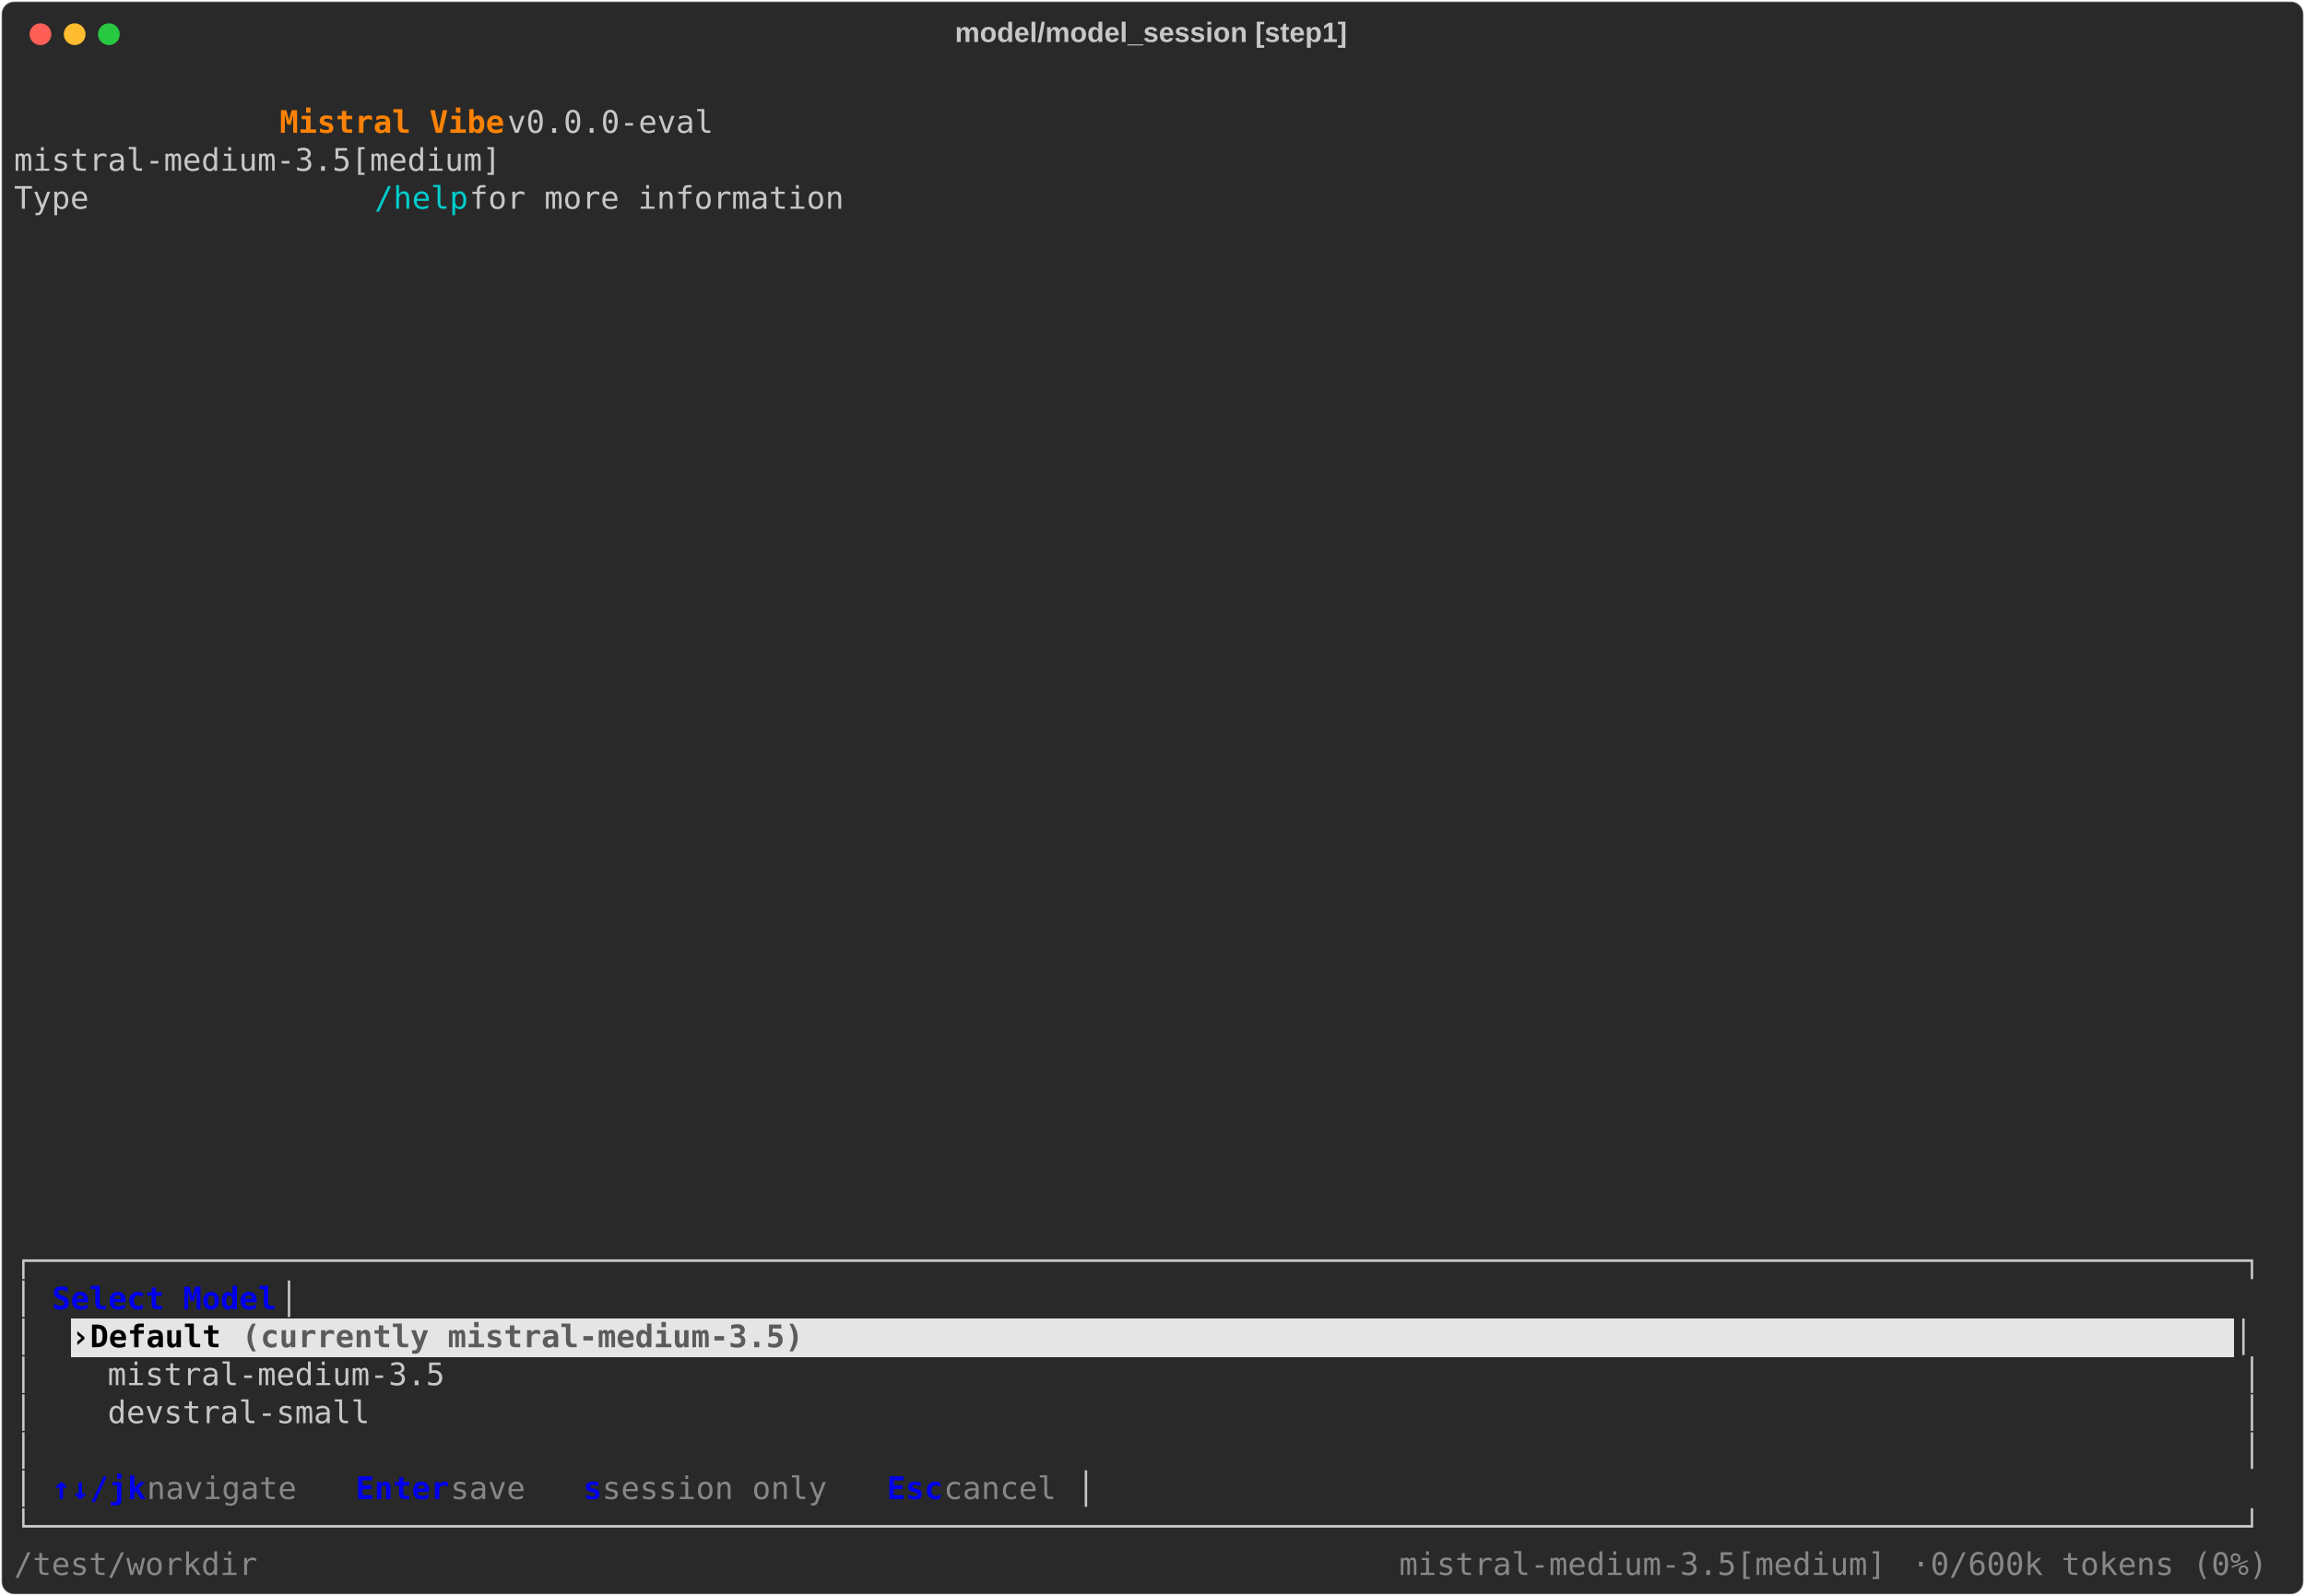
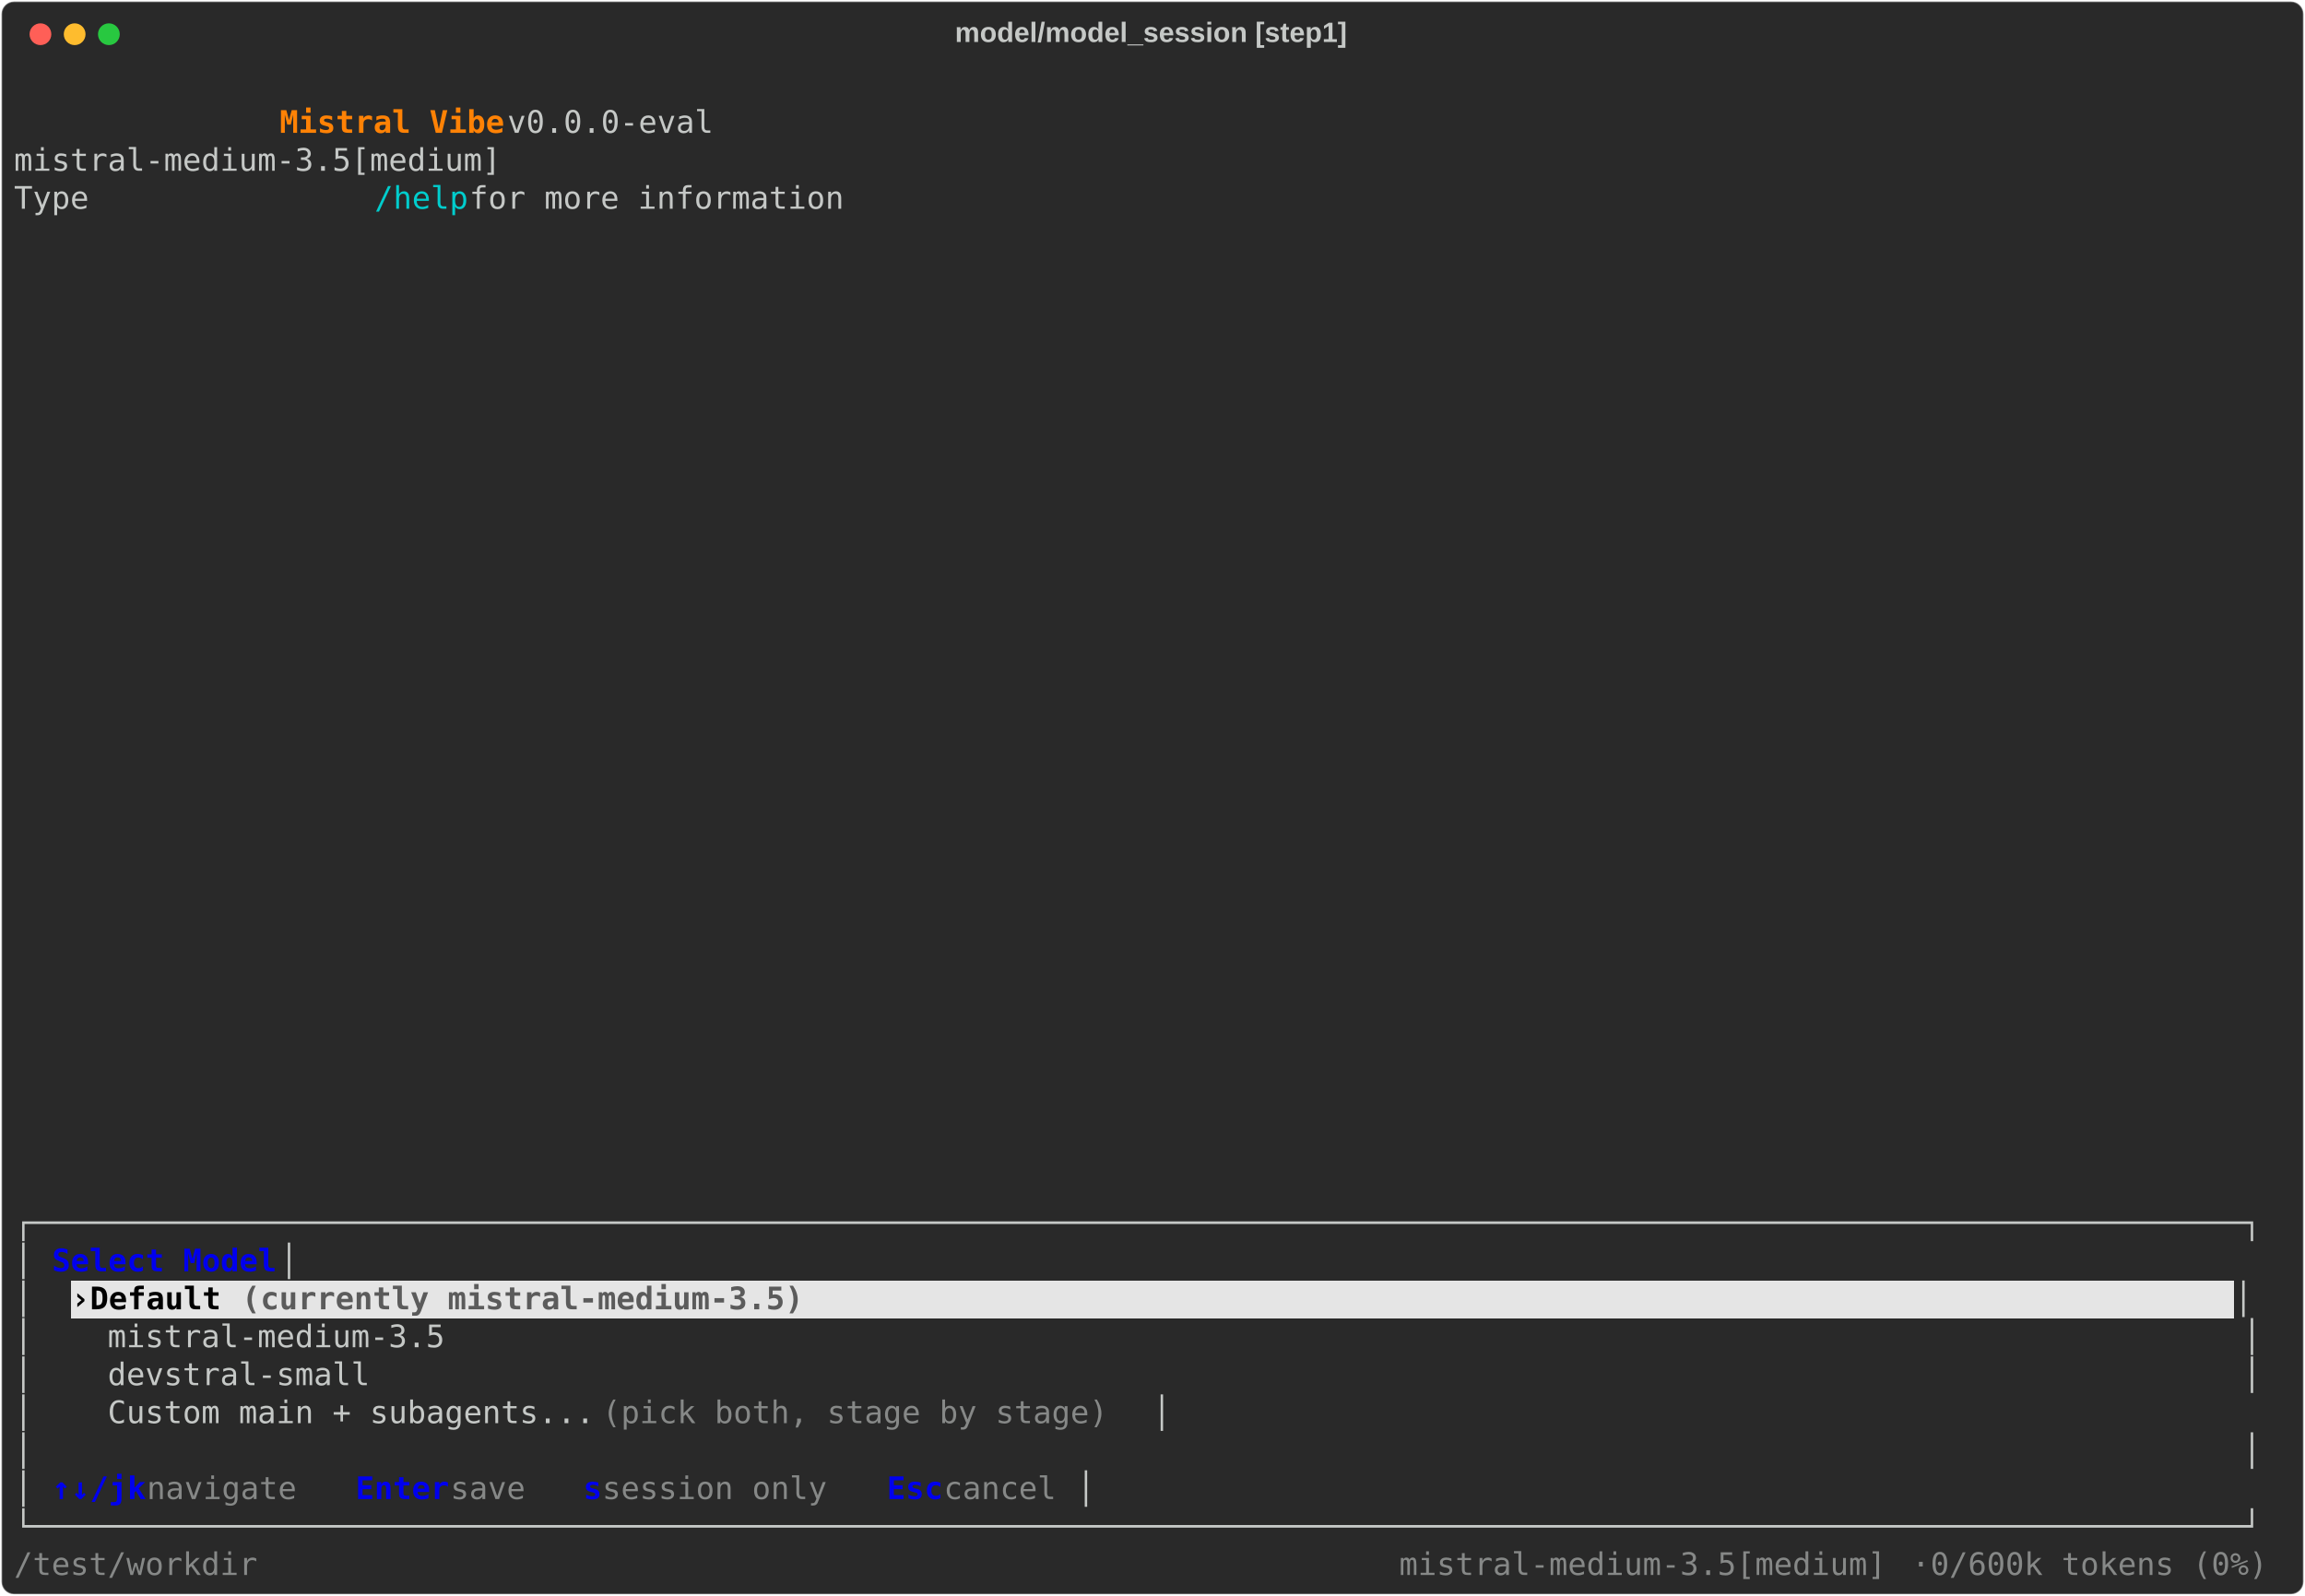
<svg xmlns="http://www.w3.org/2000/svg" class="rich-terminal" viewBox="0 0 1482 1026.0">
  <style>

    @font-face {
        font-family: "Fira Code";
        src: local("FiraCode-Regular"),
                url("https://cdnjs.cloudflare.com/ajax/libs/firacode/6.2.0/woff2/FiraCode-Regular.woff2") format("woff2"),
                url("https://cdnjs.cloudflare.com/ajax/libs/firacode/6.2.0/woff/FiraCode-Regular.woff") format("woff");
        font-style: normal;
        font-weight: 400;
    }
    @font-face {
        font-family: "Fira Code";
        src: local("FiraCode-Bold"),
                url("https://cdnjs.cloudflare.com/ajax/libs/firacode/6.2.0/woff2/FiraCode-Bold.woff2") format("woff2"),
                url("https://cdnjs.cloudflare.com/ajax/libs/firacode/6.2.0/woff/FiraCode-Bold.woff") format("woff");
        font-style: bold;
        font-weight: 700;
    }

    .vibe-matrix {
        font-family: Fira Code, monospace;
        font-size: 20px;
        line-height: 24.4px;
        font-variant-east-asian: full-width;
    }

    .vibe-title {
        font-size: 18px;
        font-weight: bold;
        font-family: arial;
    }

    .vibe-r1 { fill: #c5c8c6 }
.vibe-r2 { fill: #ff8205;font-weight: bold }
.vibe-r3 { fill: #00cdcd }
.vibe-r4 { fill: #0000ee;font-weight: bold }
.vibe-r5 { fill: #000000;font-weight: bold }
.vibe-r6 { fill: #5b5b5b;font-weight: bold }
.vibe-r7 { fill: #868887 }
    </style>
  <defs>
    <clipPath id="vibe-clip-terminal">
      <rect x="0" y="0" width="1463.0" height="975.0" />
    </clipPath>
    <clipPath id="vibe-line-0">
      <rect x="0" y="1.5" width="1464" height="24.65" />
    </clipPath>
    <clipPath id="vibe-line-1">
      <rect x="0" y="25.9" width="1464" height="24.65" />
    </clipPath>
    <clipPath id="vibe-line-2">
      <rect x="0" y="50.3" width="1464" height="24.65" />
    </clipPath>
    <clipPath id="vibe-line-3">
      <rect x="0" y="74.7" width="1464" height="24.65" />
    </clipPath>
    <clipPath id="vibe-line-4">
      <rect x="0" y="99.1" width="1464" height="24.65" />
    </clipPath>
    <clipPath id="vibe-line-5">
      <rect x="0" y="123.5" width="1464" height="24.65" />
    </clipPath>
    <clipPath id="vibe-line-6">
      <rect x="0" y="147.9" width="1464" height="24.65" />
    </clipPath>
    <clipPath id="vibe-line-7">
      <rect x="0" y="172.3" width="1464" height="24.65" />
    </clipPath>
    <clipPath id="vibe-line-8">
      <rect x="0" y="196.7" width="1464" height="24.65" />
    </clipPath>
    <clipPath id="vibe-line-9">
      <rect x="0" y="221.1" width="1464" height="24.65" />
    </clipPath>
    <clipPath id="vibe-line-10">
      <rect x="0" y="245.5" width="1464" height="24.65" />
    </clipPath>
    <clipPath id="vibe-line-11">
      <rect x="0" y="269.9" width="1464" height="24.65" />
    </clipPath>
    <clipPath id="vibe-line-12">
      <rect x="0" y="294.3" width="1464" height="24.65" />
    </clipPath>
    <clipPath id="vibe-line-13">
      <rect x="0" y="318.7" width="1464" height="24.65" />
    </clipPath>
    <clipPath id="vibe-line-14">
      <rect x="0" y="343.1" width="1464" height="24.65" />
    </clipPath>
    <clipPath id="vibe-line-15">
      <rect x="0" y="367.5" width="1464" height="24.65" />
    </clipPath>
    <clipPath id="vibe-line-16">
      <rect x="0" y="391.9" width="1464" height="24.65" />
    </clipPath>
    <clipPath id="vibe-line-17">
      <rect x="0" y="416.3" width="1464" height="24.65" />
    </clipPath>
    <clipPath id="vibe-line-18">
      <rect x="0" y="440.7" width="1464" height="24.65" />
    </clipPath>
    <clipPath id="vibe-line-19">
      <rect x="0" y="465.1" width="1464" height="24.65" />
    </clipPath>
    <clipPath id="vibe-line-20">
      <rect x="0" y="489.5" width="1464" height="24.65" />
    </clipPath>
    <clipPath id="vibe-line-21">
      <rect x="0" y="513.9" width="1464" height="24.65" />
    </clipPath>
    <clipPath id="vibe-line-22">
      <rect x="0" y="538.3" width="1464" height="24.65" />
    </clipPath>
    <clipPath id="vibe-line-23">
      <rect x="0" y="562.7" width="1464" height="24.65" />
    </clipPath>
    <clipPath id="vibe-line-24">
      <rect x="0" y="587.1" width="1464" height="24.65" />
    </clipPath>
    <clipPath id="vibe-line-25">
      <rect x="0" y="611.5" width="1464" height="24.65" />
    </clipPath>
    <clipPath id="vibe-line-26">
      <rect x="0" y="635.9" width="1464" height="24.65" />
    </clipPath>
    <clipPath id="vibe-line-27">
      <rect x="0" y="660.3" width="1464" height="24.65" />
    </clipPath>
    <clipPath id="vibe-line-28">
      <rect x="0" y="684.7" width="1464" height="24.65" />
    </clipPath>
    <clipPath id="vibe-line-29">
      <rect x="0" y="709.1" width="1464" height="24.65" />
    </clipPath>
    <clipPath id="vibe-line-30">
      <rect x="0" y="733.5" width="1464" height="24.65" />
    </clipPath>
    <clipPath id="vibe-line-31">
      <rect x="0" y="757.9" width="1464" height="24.65" />
    </clipPath>
    <clipPath id="vibe-line-32">
      <rect x="0" y="782.3" width="1464" height="24.65" />
    </clipPath>
    <clipPath id="vibe-line-33">
      <rect x="0" y="806.7" width="1464" height="24.65" />
    </clipPath>
    <clipPath id="vibe-line-34">
      <rect x="0" y="831.1" width="1464" height="24.65" />
    </clipPath>
    <clipPath id="vibe-line-35">
      <rect x="0" y="855.5" width="1464" height="24.65" />
    </clipPath>
    <clipPath id="vibe-line-36">
      <rect x="0" y="879.9" width="1464" height="24.65" />
    </clipPath>
    <clipPath id="vibe-line-37">
      <rect x="0" y="904.3" width="1464" height="24.65" />
    </clipPath>
    <clipPath id="vibe-line-38">
      <rect x="0" y="928.7" width="1464" height="24.65" />
    </clipPath>
  </defs>
  <rect fill="#292929" stroke="rgba(255,255,255,0.35)" stroke-width="1" x="1" y="1" width="1480" height="1024" rx="8" />
  <text class="vibe-title" fill="#c5c8c6" text-anchor="middle" x="740" y="27">model/model_session [step1]</text>
  <g transform="translate(26,22)">
    <circle cx="0" cy="0" r="7" fill="#ff5f57" />
    <circle cx="22" cy="0" r="7" fill="#febc2e" />
    <circle cx="44" cy="0" r="7" fill="#28c840" />
  </g>
  <g transform="translate(9, 41)" clip-path="url(#vibe-clip-terminal)">
-     <rect fill="#e5e5e5" x="36.6" y="806.7" width="12.2" height="24.65" shape-rendering="crispEdges" />
-     <rect fill="#e5e5e5" x="48.8" y="806.7" width="97.6" height="24.65" shape-rendering="crispEdges" />
-     <rect fill="#e5e5e5" x="146.4" y="806.7" width="390.4" height="24.65" shape-rendering="crispEdges" />
-     <rect fill="#e5e5e5" x="536.8" y="806.7" width="890.6" height="24.65" shape-rendering="crispEdges" />
+     <rect fill="#e5e5e5" x="36.6" y="782.3" width="12.2" height="24.65" shape-rendering="crispEdges" />
+     <rect fill="#e5e5e5" x="48.8" y="782.3" width="97.6" height="24.65" shape-rendering="crispEdges" />
+     <rect fill="#e5e5e5" x="146.4" y="782.3" width="390.4" height="24.65" shape-rendering="crispEdges" />
+     <rect fill="#e5e5e5" x="536.8" y="782.3" width="890.6" height="24.65" shape-rendering="crispEdges" />
    <g class="vibe-matrix">
      <text class="vibe-r1" x="1464" y="20" textLength="12.2" clip-path="url(#vibe-line-0)">
</text>
      <text class="vibe-r2" x="170.8 183 195.2 207.4 219.6 231.8 244 256.2 268.4 280.6 292.8 305" y="44.4" clip-path="url(#vibe-line-1)" style="font-variant-ligatures:none;font-kerning:none">Mistral Vibe</text>
      <text class="vibe-r1" x="317.2 329.4 341.6 353.8 366 378.2 390.4 402.6 414.8 427 439.2 451.4 463.6 475.8 488 500.2 512.4 524.6 536.8 549 561.2 573.4 585.6 597.8 610 622.2 634.4 646.6 658.8 671 683.2 695.4 707.6 719.8 732 744.2 756.4 768.6 780.8 793 805.2 817.4 829.6 841.8 854 866.2 878.4 890.6 902.8 915 927.2 939.4 951.6 963.8 976 988.2 1000.4 1012.6 1024.8 1037 1049.2 1061.4 1073.6 1085.8 1098 1110.2 1122.4 1134.6 1146.8 1159 1171.2 1183.4 1195.6 1207.8 1220 1232.2 1244.4 1256.6 1268.8 1281 1293.2 1305.4 1317.6 1329.8 1342 1354.2 1366.4 1378.6 1390.8 1403 1415.2 1427.4 1439.6 1451.8" y="44.4" clip-path="url(#vibe-line-1)" style="font-variant-ligatures:none;font-kerning:none"> v0.0.0-eval                                                                                  </text>
      <text class="vibe-r1" x="1464" y="44.4" textLength="12.2" clip-path="url(#vibe-line-1)">
</text>
      <text class="vibe-r1" x="0 12.2 24.4 36.6 48.8 61 73.2 85.4 97.6 109.8 122 134.2 146.4 158.6 170.8 183 195.2 207.4 219.6 231.8 244 256.2 268.4 280.6 292.8 305 317.2 329.4 341.6 353.8 366 378.2 390.4 402.6 414.8 427 439.2 451.4 463.6 475.8 488 500.2 512.4 524.6 536.8 549 561.2 573.4 585.6 597.8 610 622.2 634.4 646.6 658.8 671 683.2 695.4 707.6 719.8 732 744.2 756.4 768.6 780.8 793 805.2 817.4 829.6 841.8 854 866.2 878.4 890.6 902.8 915 927.2 939.4 951.6 963.8 976 988.2 1000.4 1012.6 1024.8 1037 1049.2 1061.4 1073.6 1085.8 1098 1110.2 1122.4 1134.6 1146.8 1159 1171.2 1183.4 1195.6 1207.8 1220 1232.2 1244.4 1256.6 1268.8 1281 1293.2 1305.4 1317.6 1329.8 1342 1354.2 1366.4 1378.6 1390.8 1403 1415.2 1427.4 1439.6 1451.8" y="68.8" clip-path="url(#vibe-line-2)" style="font-variant-ligatures:none;font-kerning:none">              mistral-medium-3.5[medium]                                                                                </text>
      <text class="vibe-r1" x="1464" y="68.8" textLength="12.2" clip-path="url(#vibe-line-2)">
</text>
      <text class="vibe-r1" x="0 12.2 24.4 36.6 48.8 61 73.2 85.4 97.6 109.8 122 134.2 146.4 158.6 170.8 183 195.2 207.4 219.6" y="93.2" clip-path="url(#vibe-line-3)" style="font-variant-ligatures:none;font-kerning:none">              Type </text>
      <text class="vibe-r3" x="231.8 244 256.2 268.4 280.6" y="93.2" clip-path="url(#vibe-line-3)" style="font-variant-ligatures:none;font-kerning:none">/help</text>
      <text class="vibe-r1" x="292.8 305 317.2 329.4 341.6 353.8 366 378.2 390.4 402.6 414.8 427 439.2 451.4 463.6 475.8 488 500.2 512.4 524.6 536.8 549 561.2 573.4 585.6 597.8 610 622.2 634.4 646.6 658.8 671 683.2 695.4 707.6 719.8 732 744.2 756.4 768.6 780.8 793 805.2 817.4 829.6 841.8 854 866.2 878.4 890.6 902.8 915 927.2 939.4 951.6 963.8 976 988.2 1000.4 1012.6 1024.8 1037 1049.2 1061.4 1073.6 1085.8 1098 1110.2 1122.4 1134.6 1146.8 1159 1171.2 1183.4 1195.6 1207.8 1220 1232.2 1244.4 1256.6 1268.8 1281 1293.2 1305.4 1317.6 1329.8 1342 1354.2 1366.4 1378.6 1390.8 1403 1415.2 1427.4 1439.6 1451.8" y="93.2" clip-path="url(#vibe-line-3)" style="font-variant-ligatures:none;font-kerning:none"> for more information                                                                           </text>
      <text class="vibe-r1" x="1464" y="93.2" textLength="12.2" clip-path="url(#vibe-line-3)">
</text>
      <text class="vibe-r1" x="1464" y="117.6" textLength="12.2" clip-path="url(#vibe-line-4)">
</text>
      <text class="vibe-r1" x="1464" y="142" textLength="12.2" clip-path="url(#vibe-line-5)">
</text>
      <text class="vibe-r1" x="1464" y="166.4" textLength="12.2" clip-path="url(#vibe-line-6)">
</text>
      <text class="vibe-r1" x="1464" y="190.8" textLength="12.2" clip-path="url(#vibe-line-7)">
</text>
      <text class="vibe-r1" x="1464" y="215.2" textLength="12.2" clip-path="url(#vibe-line-8)">
</text>
      <text class="vibe-r1" x="1464" y="239.6" textLength="12.2" clip-path="url(#vibe-line-9)">
</text>
      <text class="vibe-r1" x="1464" y="264" textLength="12.2" clip-path="url(#vibe-line-10)">
</text>
      <text class="vibe-r1" x="1464" y="288.4" textLength="12.2" clip-path="url(#vibe-line-11)">
</text>
      <text class="vibe-r1" x="1464" y="312.8" textLength="12.2" clip-path="url(#vibe-line-12)">
</text>
      <text class="vibe-r1" x="1464" y="337.2" textLength="12.2" clip-path="url(#vibe-line-13)">
</text>
      <text class="vibe-r1" x="1464" y="361.6" textLength="12.2" clip-path="url(#vibe-line-14)">
</text>
      <text class="vibe-r1" x="1464" y="386" textLength="12.2" clip-path="url(#vibe-line-15)">
</text>
      <text class="vibe-r1" x="1464" y="410.4" textLength="12.2" clip-path="url(#vibe-line-16)">
</text>
      <text class="vibe-r1" x="1464" y="434.8" textLength="12.2" clip-path="url(#vibe-line-17)">
</text>
      <text class="vibe-r1" x="1464" y="459.2" textLength="12.2" clip-path="url(#vibe-line-18)">
</text>
      <text class="vibe-r1" x="1464" y="483.6" textLength="12.2" clip-path="url(#vibe-line-19)">
</text>
      <text class="vibe-r1" x="1464" y="508" textLength="12.2" clip-path="url(#vibe-line-20)">
</text>
      <text class="vibe-r1" x="1464" y="532.4" textLength="12.2" clip-path="url(#vibe-line-21)">
</text>
      <text class="vibe-r1" x="1464" y="556.8" textLength="12.2" clip-path="url(#vibe-line-22)">
</text>
      <text class="vibe-r1" x="1464" y="581.2" textLength="12.2" clip-path="url(#vibe-line-23)">
</text>
      <text class="vibe-r1" x="1464" y="605.6" textLength="12.2" clip-path="url(#vibe-line-24)">
</text>
      <text class="vibe-r1" x="1464" y="630" textLength="12.2" clip-path="url(#vibe-line-25)">
</text>
      <text class="vibe-r1" x="1464" y="654.4" textLength="12.2" clip-path="url(#vibe-line-26)">
</text>
      <text class="vibe-r1" x="1464" y="678.8" textLength="12.2" clip-path="url(#vibe-line-27)">
</text>
      <text class="vibe-r1" x="1464" y="703.2" textLength="12.2" clip-path="url(#vibe-line-28)">
</text>
      <text class="vibe-r1" x="1464" y="727.6" textLength="12.2" clip-path="url(#vibe-line-29)">
</text>
+       <text class="vibe-r1" x="0 12.2 24.4 36.6 48.8 61 73.2 85.4 97.6 109.8 122 134.2 146.4 158.6 170.8 183 195.2 207.4 219.6 231.8 244 256.2 268.4 280.6 292.8 305 317.2 329.4 341.6 353.8 366 378.2 390.4 402.6 414.8 427 439.2 451.4 463.6 475.8 488 500.2 512.4 524.6 536.8 549 561.2 573.4 585.6 597.8 610 622.2 634.4 646.6 658.8 671 683.2 695.4 707.6 719.8 732 744.2 756.4 768.6 780.8 793 805.2 817.4 829.6 841.8 854 866.2 878.4 890.6 902.8 915 927.2 939.4 951.6 963.8 976 988.2 1000.4 1012.6 1024.8 1037 1049.2 1061.4 1073.6 1085.8 1098 1110.2 1122.4 1134.6 1146.8 1159 1171.2 1183.4 1195.6 1207.8 1220 1232.2 1244.4 1256.6 1268.8 1281 1293.2 1305.4 1317.6 1329.8 1342 1354.2 1366.4 1378.6 1390.8 1403 1415.2 1427.4 1439.6 1451.8" y="752" clip-path="url(#vibe-line-30)" style="font-variant-ligatures:none;font-kerning:none">┌──────────────────────────────────────────────────────────────────────────────────────────────────────────────────────┐</text>
      <text class="vibe-r1" x="1464" y="752" textLength="12.2" clip-path="url(#vibe-line-30)">
</text>
-       <text class="vibe-r1" x="0 12.2 24.4 36.6 48.8 61 73.2 85.4 97.6 109.8 122 134.2 146.4 158.6 170.8 183 195.2 207.4 219.6 231.8 244 256.2 268.4 280.6 292.8 305 317.2 329.4 341.6 353.8 366 378.2 390.4 402.6 414.8 427 439.2 451.4 463.6 475.8 488 500.2 512.4 524.6 536.8 549 561.2 573.4 585.6 597.8 610 622.2 634.4 646.6 658.8 671 683.2 695.4 707.6 719.8 732 744.2 756.4 768.6 780.8 793 805.2 817.4 829.6 841.8 854 866.2 878.4 890.6 902.8 915 927.2 939.4 951.6 963.8 976 988.2 1000.4 1012.6 1024.8 1037 1049.2 1061.4 1073.6 1085.8 1098 1110.2 1122.4 1134.6 1146.8 1159 1171.2 1183.4 1195.6 1207.8 1220 1232.2 1244.4 1256.6 1268.8 1281 1293.2 1305.4 1317.6 1329.8 1342 1354.2 1366.4 1378.6 1390.8 1403 1415.2 1427.4 1439.6 1451.8" y="776.4" clip-path="url(#vibe-line-31)" style="font-variant-ligatures:none;font-kerning:none">┌──────────────────────────────────────────────────────────────────────────────────────────────────────────────────────┐</text>
+       <text class="vibe-r1" x="0 12.2" y="776.4" clip-path="url(#vibe-line-31)" style="font-variant-ligatures:none;font-kerning:none">│ </text>
+       <text class="vibe-r4" x="24.4 36.6 48.8 61 73.2 85.4 97.6 109.8 122 134.2 146.4 158.6" y="776.4" clip-path="url(#vibe-line-31)" style="font-variant-ligatures:none;font-kerning:none">Select Model</text>
+       <text class="vibe-r1" x="170.8 183 195.2 207.4 219.6 231.8 244 256.2 268.4 280.6 292.8 305 317.2 329.4 341.6 353.8 366 378.2 390.4 402.6 414.8 427 439.2 451.4 463.6 475.8 488 500.2 512.4 524.6 536.8 549 561.2 573.4 585.6 597.8 610 622.2 634.4 646.6 658.8 671 683.2 695.4 707.6 719.8 732 744.2 756.4 768.6 780.8 793 805.2 817.4 829.6 841.8 854 866.2 878.4 890.6 902.8 915 927.2 939.4 951.6 963.8 976 988.2 1000.4 1012.6 1024.8 1037 1049.2 1061.4 1073.6 1085.8 1098 1110.2 1122.4 1134.6 1146.8 1159 1171.2 1183.4 1195.6 1207.8 1220 1232.2 1244.4 1256.6 1268.8 1281 1293.2 1305.4 1317.6 1329.8 1342 1354.2 1366.4 1378.6 1390.8 1403 1415.2 1427.4 1439.6 1451.8" y="776.4" clip-path="url(#vibe-line-31)" style="font-variant-ligatures:none;font-kerning:none">                                                                                                         │</text>
      <text class="vibe-r1" x="1464" y="776.4" textLength="12.2" clip-path="url(#vibe-line-31)">
</text>
-       <text class="vibe-r1" x="0 12.2" y="800.8" clip-path="url(#vibe-line-32)" style="font-variant-ligatures:none;font-kerning:none">│ </text>
-       <text class="vibe-r4" x="24.4 36.6 48.8 61 73.2 85.4 97.6 109.8 122 134.2 146.4 158.6" y="800.8" clip-path="url(#vibe-line-32)" style="font-variant-ligatures:none;font-kerning:none">Select Model</text>
-       <text class="vibe-r1" x="170.8 183 195.2 207.4 219.6 231.8 244 256.2 268.4 280.6 292.8 305 317.2 329.4 341.6 353.8 366 378.2 390.4 402.6 414.8 427 439.2 451.4 463.6 475.8 488 500.2 512.4 524.6 536.8 549 561.2 573.4 585.6 597.8 610 622.2 634.4 646.6 658.8 671 683.2 695.4 707.6 719.8 732 744.2 756.4 768.6 780.8 793 805.2 817.4 829.6 841.8 854 866.2 878.4 890.6 902.8 915 927.2 939.4 951.6 963.8 976 988.2 1000.4 1012.6 1024.8 1037 1049.2 1061.4 1073.6 1085.8 1098 1110.2 1122.4 1134.6 1146.8 1159 1171.2 1183.4 1195.6 1207.8 1220 1232.2 1244.4 1256.6 1268.8 1281 1293.2 1305.4 1317.6 1329.8 1342 1354.2 1366.4 1378.6 1390.8 1403 1415.2 1427.4 1439.6 1451.8" y="800.8" clip-path="url(#vibe-line-32)" style="font-variant-ligatures:none;font-kerning:none">                                                                                                         │</text>
+       <text class="vibe-r1" x="0 12.2 24.4" y="800.8" clip-path="url(#vibe-line-32)" style="font-variant-ligatures:none;font-kerning:none">│  </text>
+       <text class="vibe-r5" x="36.6" y="800.8" textLength="12.2" clip-path="url(#vibe-line-32)">›</text>
+       <text class="vibe-r5" x="48.8 61 73.2 85.4 97.6 109.8 122 134.2" y="800.8" clip-path="url(#vibe-line-32)" style="font-variant-ligatures:none;font-kerning:none"> Default</text>
+       <text class="vibe-r6" x="146.4 158.6 170.8 183 195.2 207.4 219.6 231.8 244 256.2 268.4 280.6 292.8 305 317.2 329.4 341.6 353.8 366 378.2 390.4 402.6 414.8 427 439.2 451.4 463.6 475.8 488 500.2 512.4 524.6" y="800.8" clip-path="url(#vibe-line-32)" style="font-variant-ligatures:none;font-kerning:none">  (currently mistral-medium-3.5)</text>
+       <text class="vibe-r1" x="1427.4 1439.6 1451.8" y="800.8" clip-path="url(#vibe-line-32)" style="font-variant-ligatures:none;font-kerning:none">  │</text>
      <text class="vibe-r1" x="1464" y="800.8" textLength="12.2" clip-path="url(#vibe-line-32)">
</text>
-       <text class="vibe-r1" x="0 12.2 24.4" y="825.2" clip-path="url(#vibe-line-33)" style="font-variant-ligatures:none;font-kerning:none">│  </text>
-       <text class="vibe-r5" x="36.6" y="825.2" textLength="12.2" clip-path="url(#vibe-line-33)">›</text>
-       <text class="vibe-r5" x="48.8 61 73.2 85.4 97.6 109.8 122 134.2" y="825.2" clip-path="url(#vibe-line-33)" style="font-variant-ligatures:none;font-kerning:none"> Default</text>
-       <text class="vibe-r6" x="146.4 158.6 170.8 183 195.2 207.4 219.6 231.8 244 256.2 268.4 280.6 292.8 305 317.2 329.4 341.6 353.8 366 378.2 390.4 402.6 414.8 427 439.2 451.4 463.6 475.8 488 500.2 512.4 524.6" y="825.2" clip-path="url(#vibe-line-33)" style="font-variant-ligatures:none;font-kerning:none">  (currently mistral-medium-3.5)</text>
-       <text class="vibe-r1" x="1427.4 1439.6 1451.8" y="825.2" clip-path="url(#vibe-line-33)" style="font-variant-ligatures:none;font-kerning:none">  │</text>
+       <text class="vibe-r1" x="0 12.2 24.4 36.6 48.8 61 73.2 85.4 97.6 109.8 122 134.2 146.4 158.6 170.8 183 195.2 207.4 219.6 231.8 244 256.2 268.4 280.6 292.8 305 317.2 329.4 341.6 353.8 366 378.2 390.4 402.6 414.8 427 439.2 451.4 463.6 475.8 488 500.2 512.4 524.6 536.8 549 561.2 573.4 585.6 597.8 610 622.2 634.4 646.6 658.8 671 683.2 695.4 707.6 719.8 732 744.2 756.4 768.6 780.8 793 805.2 817.4 829.6 841.8 854 866.2 878.4 890.6 902.8 915 927.2 939.4 951.6 963.8 976 988.2 1000.4 1012.6 1024.8 1037 1049.2 1061.4 1073.6 1085.8 1098 1110.2 1122.4 1134.6 1146.8 1159 1171.2 1183.4 1195.6 1207.8 1220 1232.2 1244.4 1256.6 1268.8 1281 1293.2 1305.4 1317.6 1329.8 1342 1354.2 1366.4 1378.6 1390.8 1403 1415.2 1427.4 1439.6 1451.8" y="825.2" clip-path="url(#vibe-line-33)" style="font-variant-ligatures:none;font-kerning:none">│    mistral-medium-3.5                                                                                                │</text>
      <text class="vibe-r1" x="1464" y="825.2" textLength="12.2" clip-path="url(#vibe-line-33)">
</text>
-       <text class="vibe-r1" x="0 12.2 24.4 36.6 48.8 61 73.2 85.4 97.6 109.8 122 134.2 146.4 158.6 170.8 183 195.2 207.4 219.6 231.8 244 256.2 268.4 280.6 292.8 305 317.2 329.4 341.6 353.8 366 378.2 390.4 402.6 414.8 427 439.2 451.4 463.6 475.8 488 500.2 512.4 524.6 536.8 549 561.2 573.4 585.6 597.8 610 622.2 634.4 646.6 658.8 671 683.2 695.4 707.6 719.8 732 744.2 756.4 768.6 780.8 793 805.2 817.4 829.6 841.8 854 866.2 878.4 890.6 902.8 915 927.2 939.4 951.6 963.8 976 988.2 1000.4 1012.6 1024.8 1037 1049.2 1061.4 1073.6 1085.8 1098 1110.2 1122.4 1134.6 1146.8 1159 1171.2 1183.4 1195.6 1207.8 1220 1232.2 1244.4 1256.6 1268.8 1281 1293.2 1305.4 1317.6 1329.8 1342 1354.2 1366.4 1378.6 1390.8 1403 1415.2 1427.4 1439.6 1451.8" y="849.6" clip-path="url(#vibe-line-34)" style="font-variant-ligatures:none;font-kerning:none">│    mistral-medium-3.5                                                                                                │</text>
+       <text class="vibe-r1" x="0 12.2 24.4 36.6 48.8 61 73.2 85.4 97.6 109.8 122 134.2 146.4 158.6 170.8 183 195.2 207.4 219.6 231.8 244 256.2 268.4 280.6 292.8 305 317.2 329.4 341.6 353.8 366 378.2 390.4 402.6 414.8 427 439.2 451.4 463.6 475.8 488 500.2 512.4 524.6 536.8 549 561.2 573.4 585.6 597.8 610 622.2 634.4 646.6 658.8 671 683.2 695.4 707.6 719.8 732 744.2 756.4 768.6 780.8 793 805.2 817.4 829.6 841.8 854 866.2 878.4 890.6 902.8 915 927.2 939.4 951.6 963.8 976 988.2 1000.4 1012.6 1024.8 1037 1049.2 1061.4 1073.6 1085.8 1098 1110.2 1122.4 1134.6 1146.8 1159 1171.2 1183.4 1195.6 1207.8 1220 1232.2 1244.4 1256.6 1268.8 1281 1293.2 1305.4 1317.6 1329.8 1342 1354.2 1366.4 1378.6 1390.8 1403 1415.2 1427.4 1439.6 1451.8" y="849.6" clip-path="url(#vibe-line-34)" style="font-variant-ligatures:none;font-kerning:none">│    devstral-small                                                                                                    │</text>
      <text class="vibe-r1" x="1464" y="849.6" textLength="12.2" clip-path="url(#vibe-line-34)">
</text>
-       <text class="vibe-r1" x="0 12.2 24.4 36.6 48.8 61 73.2 85.4 97.6 109.8 122 134.2 146.4 158.6 170.8 183 195.2 207.4 219.6 231.8 244 256.2 268.4 280.6 292.8 305 317.2 329.4 341.6 353.8 366 378.2 390.4 402.6 414.8 427 439.2 451.4 463.6 475.8 488 500.2 512.4 524.6 536.8 549 561.2 573.4 585.6 597.8 610 622.2 634.4 646.6 658.8 671 683.2 695.4 707.6 719.8 732 744.2 756.4 768.6 780.8 793 805.2 817.4 829.6 841.8 854 866.2 878.4 890.6 902.8 915 927.2 939.4 951.6 963.8 976 988.2 1000.4 1012.6 1024.8 1037 1049.2 1061.4 1073.6 1085.8 1098 1110.2 1122.4 1134.6 1146.8 1159 1171.2 1183.4 1195.6 1207.8 1220 1232.2 1244.4 1256.6 1268.8 1281 1293.2 1305.4 1317.6 1329.8 1342 1354.2 1366.4 1378.6 1390.8 1403 1415.2 1427.4 1439.6 1451.8" y="874" clip-path="url(#vibe-line-35)" style="font-variant-ligatures:none;font-kerning:none">│    devstral-small                                                                                                    │</text>
+       <text class="vibe-r1" x="0 12.2 24.4 36.6 48.8 61 73.2 85.4 97.6 109.8 122 134.2 146.4 158.6 170.8 183 195.2 207.4 219.6 231.8 244 256.2 268.4 280.6 292.8 305 317.2 329.4 341.6 353.8 366" y="874" clip-path="url(#vibe-line-35)" style="font-variant-ligatures:none;font-kerning:none">│    Custom main + subagents...</text>
+       <text class="vibe-r7" x="378.2 390.4 402.6 414.8 427 439.2 451.4 463.6 475.8 488 500.2 512.4 524.6 536.8 549 561.2 573.4 585.6 597.8 610 622.2 634.4 646.6 658.8 671 683.2 695.4 707.6 719.8" y="874" clip-path="url(#vibe-line-35)" style="font-variant-ligatures:none;font-kerning:none">  (pick both, stage by stage)</text>
+       <text class="vibe-r1" x="732 744.2 756.4 768.6 780.8 793 805.2 817.4 829.6 841.8 854 866.2 878.4 890.6 902.8 915 927.2 939.4 951.6 963.8 976 988.2 1000.4 1012.6 1024.8 1037 1049.2 1061.4 1073.6 1085.8 1098 1110.2 1122.4 1134.6 1146.8 1159 1171.2 1183.4 1195.6 1207.8 1220 1232.2 1244.4 1256.6 1268.8 1281 1293.2 1305.4 1317.6 1329.8 1342 1354.2 1366.4 1378.6 1390.8 1403 1415.2 1427.4 1439.6 1451.8" y="874" clip-path="url(#vibe-line-35)" style="font-variant-ligatures:none;font-kerning:none">                                                           │</text>
      <text class="vibe-r1" x="1464" y="874" textLength="12.2" clip-path="url(#vibe-line-35)">
</text>
      <text class="vibe-r1" x="0 12.2 24.4 36.6 48.8 61 73.2 85.4 97.6 109.8 122 134.2 146.4 158.6 170.8 183 195.2 207.4 219.6 231.8 244 256.2 268.4 280.6 292.8 305 317.2 329.4 341.6 353.8 366 378.2 390.4 402.6 414.8 427 439.2 451.4 463.6 475.8 488 500.2 512.4 524.6 536.8 549 561.2 573.4 585.6 597.8 610 622.2 634.4 646.6 658.8 671 683.2 695.4 707.6 719.8 732 744.2 756.4 768.6 780.8 793 805.2 817.4 829.6 841.8 854 866.2 878.4 890.6 902.8 915 927.2 939.4 951.6 963.8 976 988.2 1000.4 1012.6 1024.8 1037 1049.2 1061.4 1073.6 1085.8 1098 1110.2 1122.4 1134.6 1146.8 1159 1171.2 1183.4 1195.6 1207.8 1220 1232.2 1244.4 1256.6 1268.8 1281 1293.2 1305.4 1317.6 1329.8 1342 1354.2 1366.4 1378.6 1390.8 1403 1415.2 1427.4 1439.6 1451.8" y="898.4" clip-path="url(#vibe-line-36)" style="font-variant-ligatures:none;font-kerning:none">│                                                                                                                      │</text>
      <text class="vibe-r1" x="1464" y="898.4" textLength="12.2" clip-path="url(#vibe-line-36)">
</text>
      <text class="vibe-r1" x="0 12.2" y="922.8" clip-path="url(#vibe-line-37)" style="font-variant-ligatures:none;font-kerning:none">│ </text>
      <text class="vibe-r4" x="24.4" y="922.8" textLength="12.2" clip-path="url(#vibe-line-37)">↑</text>
      <text class="vibe-r4" x="36.6" y="922.8" textLength="12.2" clip-path="url(#vibe-line-37)">↓</text>
      <text class="vibe-r4" x="48.8 61 73.2" y="922.8" clip-path="url(#vibe-line-37)" style="font-variant-ligatures:none;font-kerning:none">/jk</text>
      <text class="vibe-r7" x="85.4 97.6 109.8 122 134.2 146.4 158.6 170.8 183 195.2 207.4" y="922.8" clip-path="url(#vibe-line-37)" style="font-variant-ligatures:none;font-kerning:none"> navigate  </text>
      <text class="vibe-r4" x="219.6 231.8 244 256.2 268.4" y="922.8" clip-path="url(#vibe-line-37)" style="font-variant-ligatures:none;font-kerning:none">Enter</text>
      <text class="vibe-r7" x="280.6 292.8 305 317.2 329.4 341.6 353.8" y="922.8" clip-path="url(#vibe-line-37)" style="font-variant-ligatures:none;font-kerning:none"> save  </text>
      <text class="vibe-r4" x="366" y="922.8" textLength="12.2" clip-path="url(#vibe-line-37)">s</text>
      <text class="vibe-r7" x="378.2 390.4 402.6 414.8 427 439.2 451.4 463.6 475.8 488 500.2 512.4 524.6 536.8 549" y="922.8" clip-path="url(#vibe-line-37)" style="font-variant-ligatures:none;font-kerning:none"> session only  </text>
      <text class="vibe-r4" x="561.2 573.4 585.6" y="922.8" clip-path="url(#vibe-line-37)" style="font-variant-ligatures:none;font-kerning:none">Esc</text>
      <text class="vibe-r7" x="597.8 610 622.2 634.4 646.6 658.8 671" y="922.8" clip-path="url(#vibe-line-37)" style="font-variant-ligatures:none;font-kerning:none"> cancel</text>
      <text class="vibe-r1" x="683.2 695.4 707.6 719.8 732 744.2 756.4 768.6 780.8 793 805.2 817.4 829.6 841.8 854 866.2 878.4 890.6 902.8 915 927.2 939.4 951.6 963.8 976 988.2 1000.4 1012.6 1024.8 1037 1049.2 1061.4 1073.6 1085.8 1098 1110.2 1122.4 1134.6 1146.8 1159 1171.2 1183.4 1195.6 1207.8 1220 1232.2 1244.4 1256.6 1268.8 1281 1293.2 1305.4 1317.6 1329.8 1342 1354.2 1366.4 1378.6 1390.8 1403 1415.2 1427.4 1439.6 1451.8" y="922.8" clip-path="url(#vibe-line-37)" style="font-variant-ligatures:none;font-kerning:none">                                                               │</text>
      <text class="vibe-r1" x="1464" y="922.8" textLength="12.2" clip-path="url(#vibe-line-37)">
</text>
      <text class="vibe-r1" x="0 12.2 24.4 36.6 48.8 61 73.2 85.4 97.6 109.8 122 134.2 146.4 158.6 170.8 183 195.2 207.4 219.6 231.8 244 256.2 268.4 280.6 292.8 305 317.2 329.4 341.6 353.8 366 378.2 390.4 402.6 414.8 427 439.2 451.4 463.6 475.8 488 500.2 512.4 524.6 536.8 549 561.2 573.4 585.6 597.8 610 622.2 634.4 646.6 658.8 671 683.2 695.4 707.6 719.8 732 744.2 756.4 768.6 780.8 793 805.2 817.4 829.6 841.8 854 866.2 878.4 890.6 902.8 915 927.2 939.4 951.6 963.8 976 988.2 1000.4 1012.6 1024.8 1037 1049.2 1061.4 1073.6 1085.8 1098 1110.2 1122.4 1134.6 1146.8 1159 1171.2 1183.4 1195.6 1207.8 1220 1232.2 1244.4 1256.6 1268.8 1281 1293.2 1305.4 1317.6 1329.8 1342 1354.2 1366.4 1378.6 1390.8 1403 1415.2 1427.4 1439.6 1451.8" y="947.2" clip-path="url(#vibe-line-38)" style="font-variant-ligatures:none;font-kerning:none">└──────────────────────────────────────────────────────────────────────────────────────────────────────────────────────┘</text>
      <text class="vibe-r1" x="1464" y="947.2" textLength="12.2" clip-path="url(#vibe-line-38)">
</text>
      <text class="vibe-r7" x="0 12.2 24.4 36.6 48.8 61 73.2 85.4 97.6 109.8 122 134.2 146.4" y="971.6" clip-path="url(#vibe-line-39)" style="font-variant-ligatures:none;font-kerning:none">/test/workdir</text>
      <text class="vibe-r7" x="890.6 902.8 915 927.2 939.4 951.6 963.8 976 988.2 1000.4 1012.6 1024.8 1037 1049.2 1061.4 1073.6 1085.8 1098 1110.2 1122.4 1134.6 1146.8 1159 1171.2 1183.4 1195.6 1207.8" y="971.6" clip-path="url(#vibe-line-39)" style="font-variant-ligatures:none;font-kerning:none">mistral-medium-3.5[medium] </text>
      <text class="vibe-r7" x="1220" y="971.6" textLength="12.2" clip-path="url(#vibe-line-39)">·</text>
      <text class="vibe-r7" x="1232.2 1244.4 1256.6 1268.8 1281 1293.2 1305.4 1317.6 1329.8 1342 1354.2 1366.4 1378.6 1390.8 1403 1415.2 1427.4 1439.6 1451.8" y="971.6" clip-path="url(#vibe-line-39)" style="font-variant-ligatures:none;font-kerning:none"> 0/600k tokens (0%)</text>
      <text class="vibe-r1" x="1464" y="971.6" textLength="12.2" clip-path="url(#vibe-line-39)">
</text>
    </g>
  </g>
</svg>
